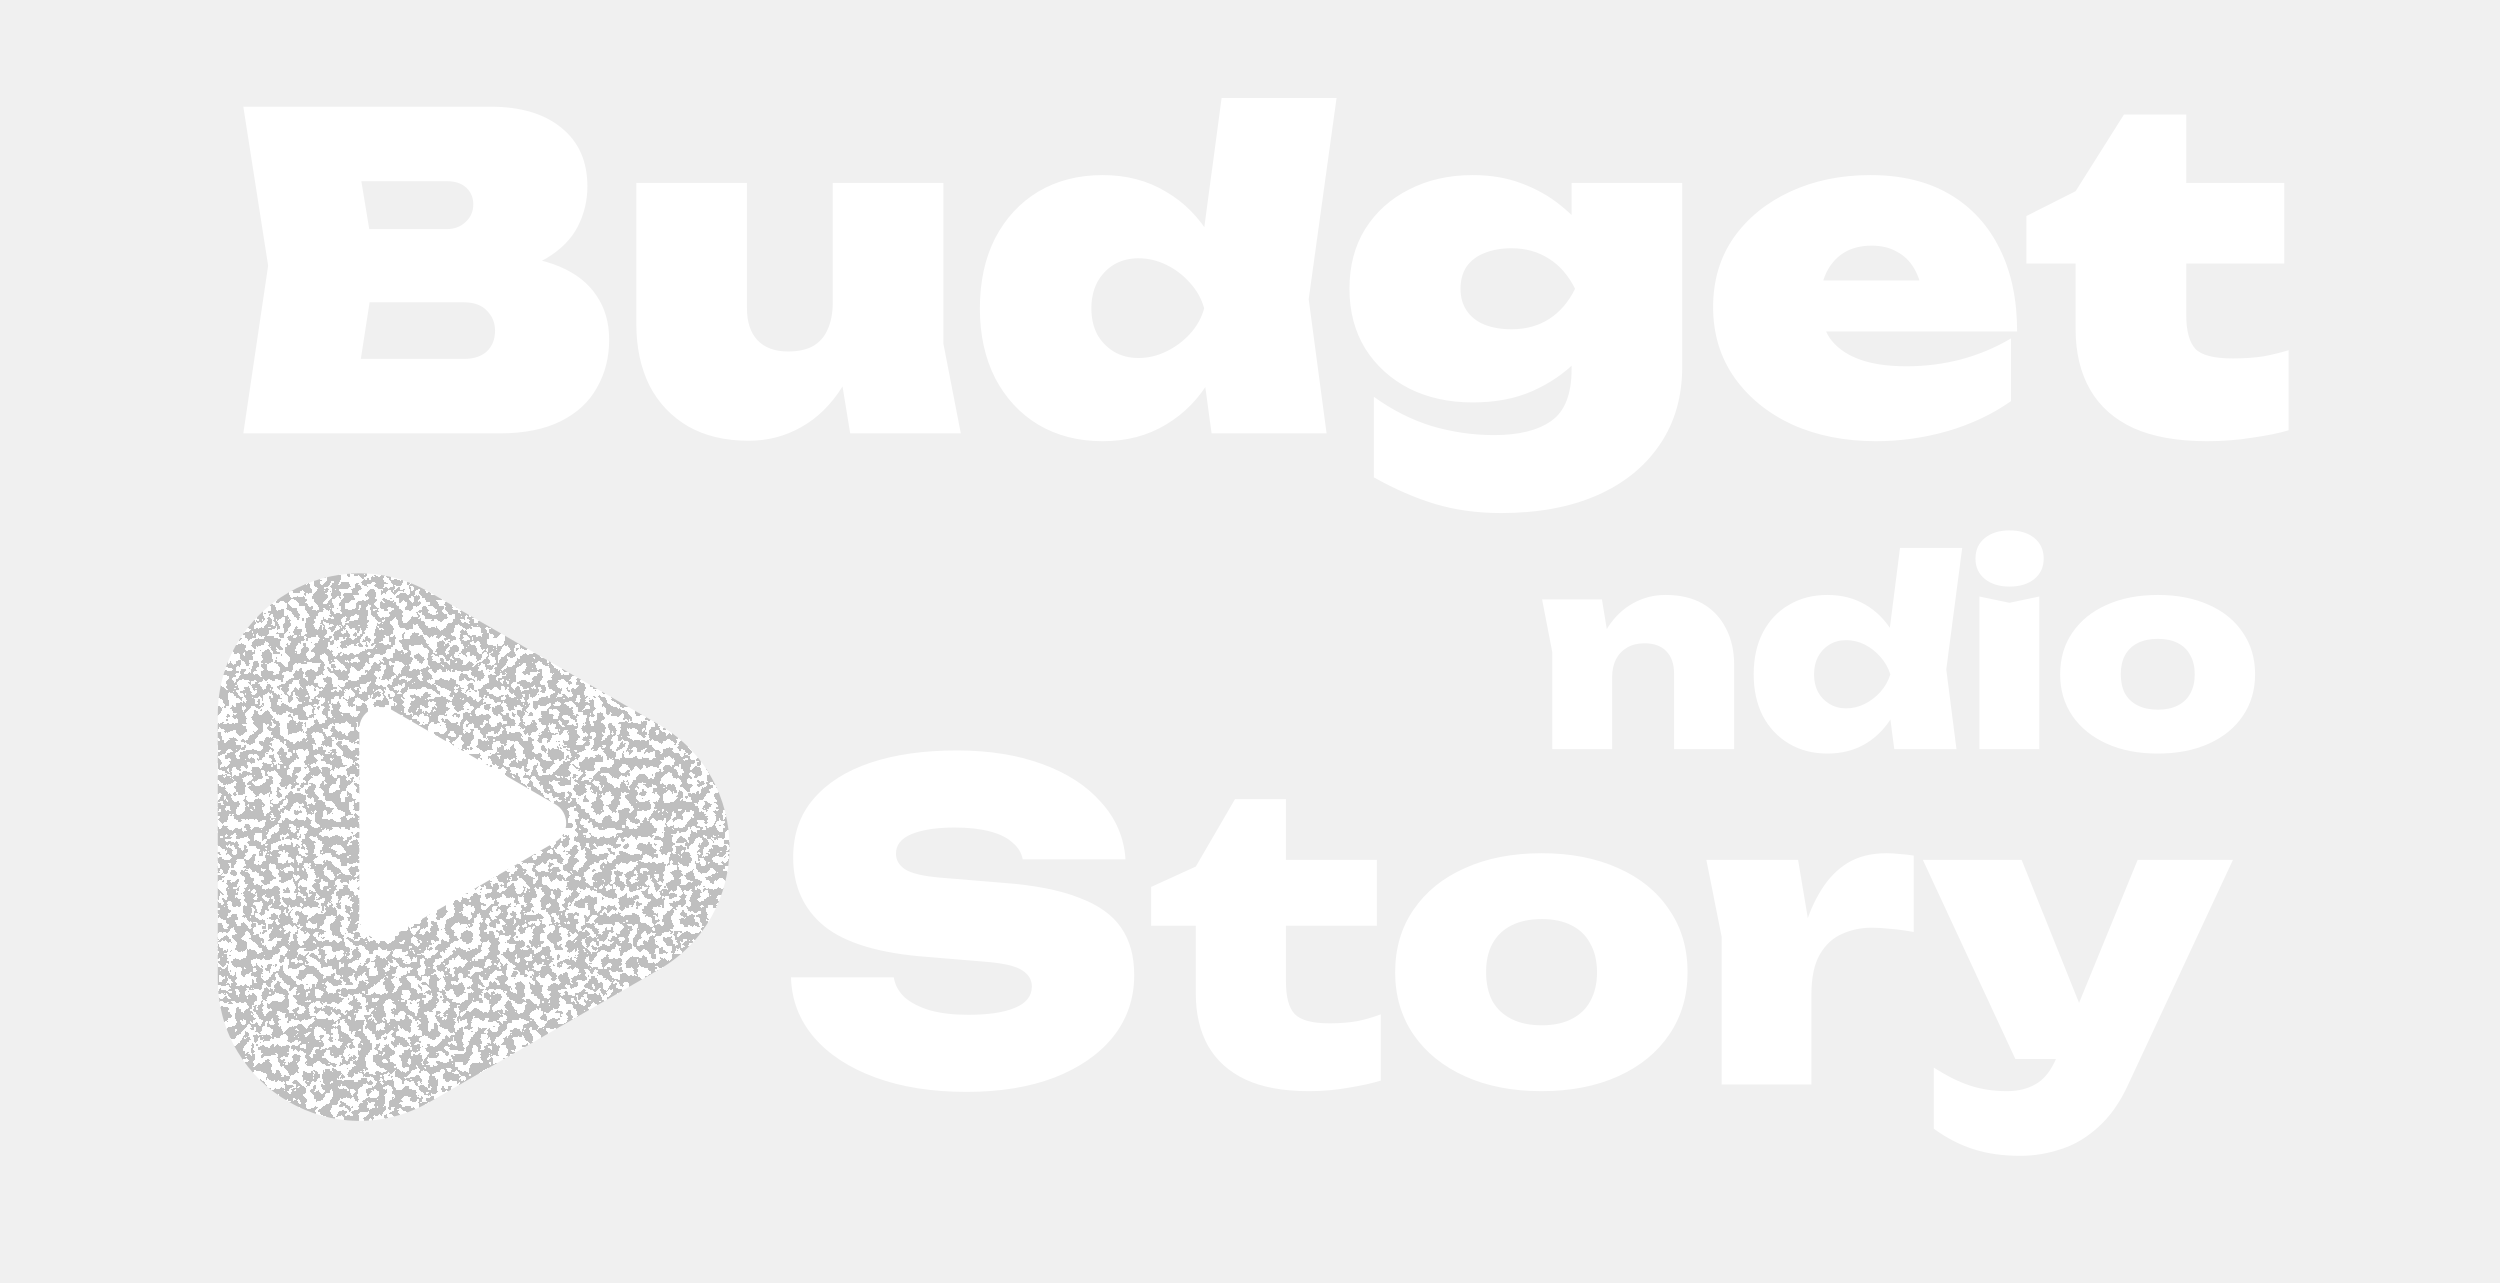
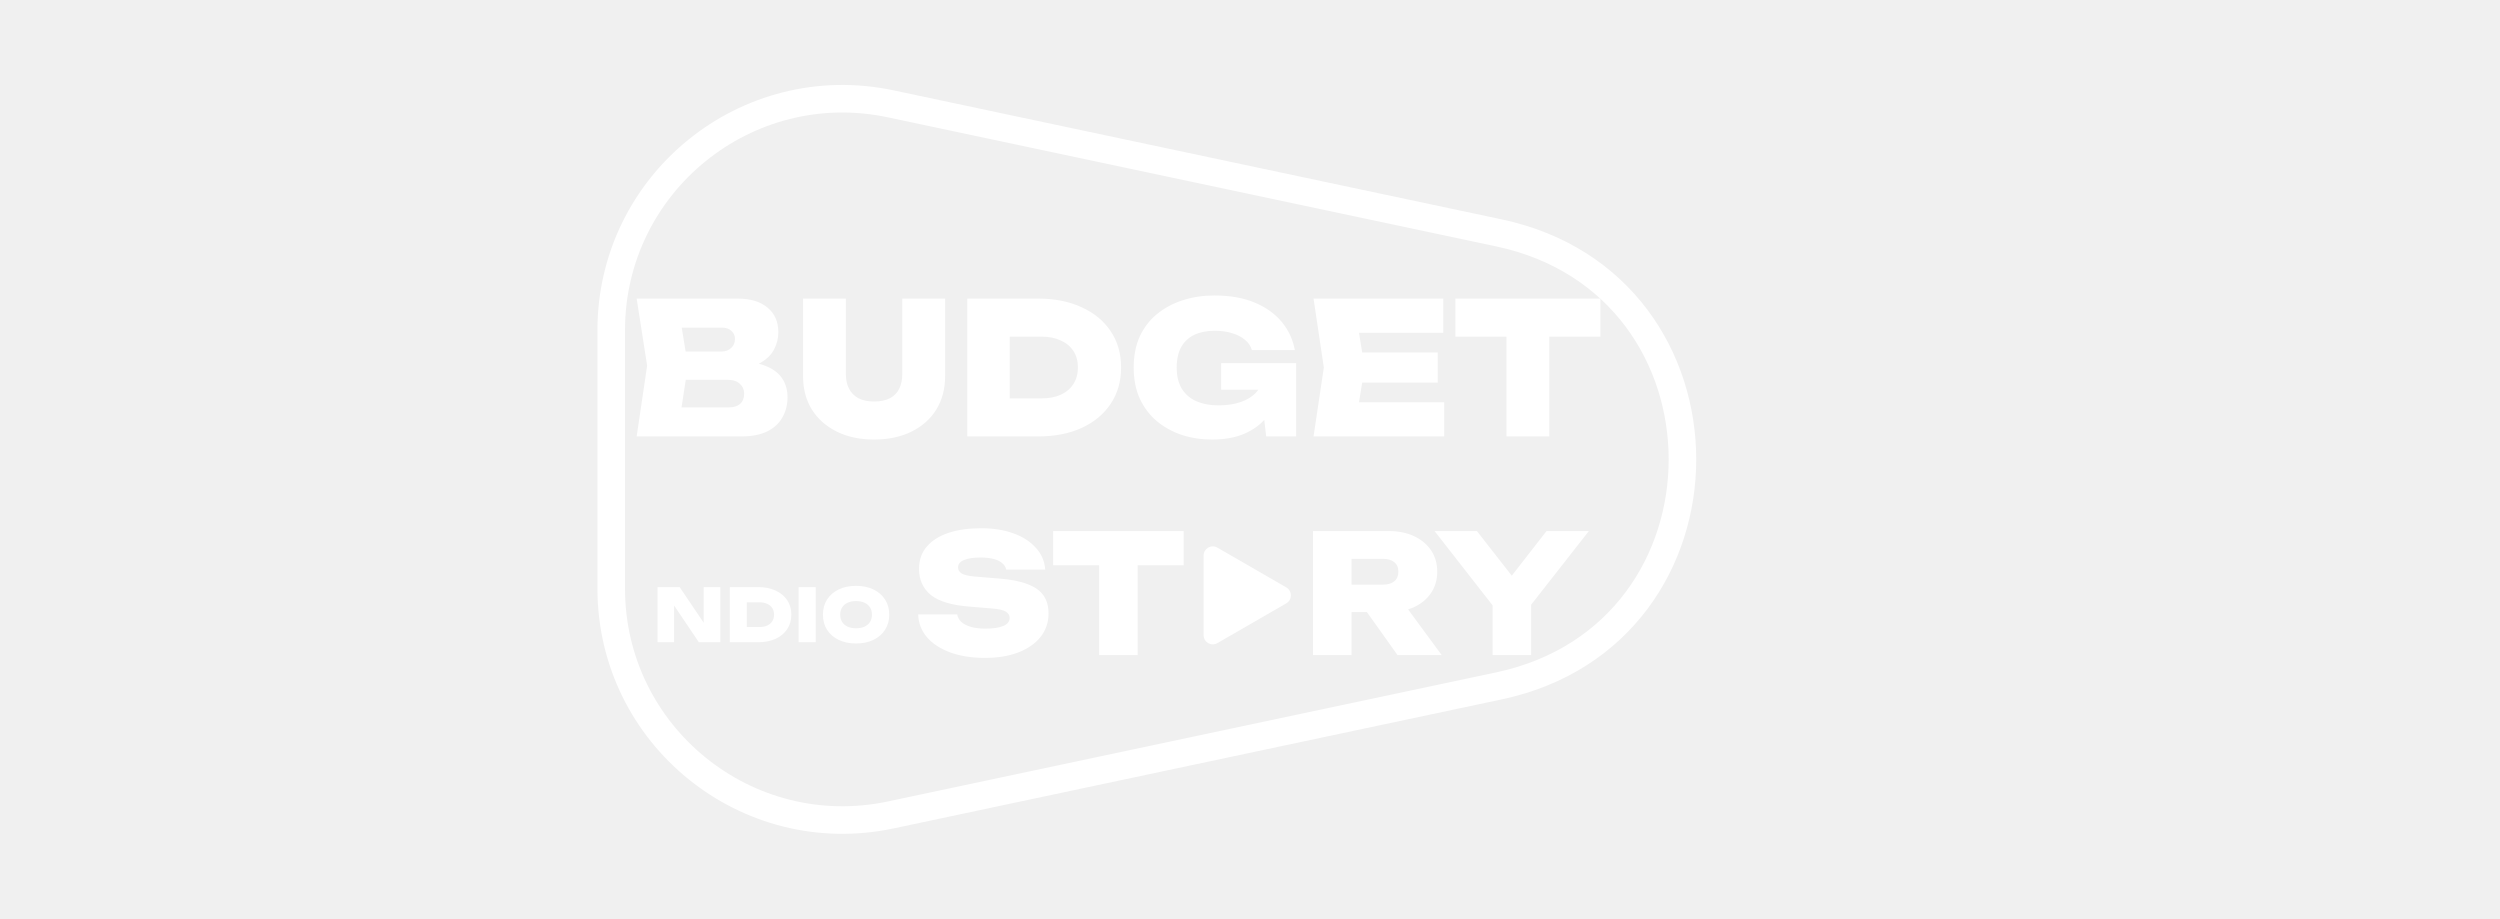
- <svg xmlns="http://www.w3.org/2000/svg" width="1148" height="589" viewBox="0 0 1148 589" fill="none">
-   <path d="M363.227 448.8H410.427C410.961 452.267 412.627 455.333 415.427 458C418.361 460.533 422.294 462.533 427.227 464C432.161 465.333 437.961 466 444.627 466C453.827 466 460.961 464.933 466.027 462.8C471.227 460.667 473.827 457.4 473.827 453C473.827 449.933 472.361 447.467 469.427 445.6C466.494 443.6 460.694 442.267 452.027 441.6L425.627 439.4C404.027 437.8 388.361 433.133 378.627 425.4C369.027 417.533 364.227 407 364.227 393.8C364.227 383 367.361 374 373.627 366.8C379.894 359.467 388.627 353.933 399.827 350.2C411.027 346.467 424.227 344.6 439.427 344.6C454.094 344.6 467.094 346.667 478.427 350.8C489.894 354.933 498.961 360.8 505.627 368.4C512.427 375.867 516.161 384.6 516.827 394.6H469.627C469.094 391.667 467.561 389.133 465.027 387C462.627 384.733 459.161 383 454.627 381.8C450.094 380.6 444.694 380 438.427 380C430.161 380 423.561 381 418.627 383C413.827 385 411.427 388 411.427 392C411.427 394.933 412.827 397.333 415.627 399.2C418.561 401.067 423.894 402.333 431.627 403L460.627 405.4C475.027 406.467 486.627 408.733 495.427 412.2C504.361 415.533 510.827 420.133 514.827 426C518.827 431.733 520.827 439 520.827 447.8C520.827 458.467 517.627 467.867 511.227 476C504.827 484 495.827 490.267 484.227 494.8C472.761 499.2 459.294 501.4 443.827 501.4C427.961 501.4 414.027 499.2 402.027 494.8C390.027 490.4 380.627 484.267 373.827 476.4C367.027 468.4 363.494 459.2 363.227 448.8ZM528.592 425.1V407.28L549.112 397.92L567.112 366.96H590.512V394.86H632.272V425.1H590.512V450.84C590.512 457.8 591.832 462.72 594.472 465.6C597.232 468.48 602.572 469.92 610.492 469.92C615.412 469.92 619.792 469.56 623.632 468.84C627.472 468 630.952 466.98 634.072 465.78V496.2C630.232 497.4 625.372 498.48 619.492 499.44C613.612 500.52 607.432 501.06 600.952 501.06C589.192 501.06 579.472 499.26 571.792 495.66C564.232 492.06 558.532 486.9 554.692 480.18C550.972 473.46 549.112 465.54 549.112 456.42V425.1H528.592ZM707.793 501.06C694.473 501.06 682.773 498.78 672.693 494.22C662.613 489.66 654.753 483.3 649.113 475.14C643.473 466.86 640.653 457.32 640.653 446.52C640.653 435.48 643.473 425.88 649.113 417.72C654.753 409.44 662.613 403.08 672.693 398.64C682.773 394.08 694.533 391.8 707.973 391.8C721.293 391.8 732.993 394.08 743.073 398.64C753.153 403.08 760.953 409.44 766.473 417.72C772.113 425.88 774.933 435.48 774.933 446.52C774.933 457.32 772.113 466.86 766.473 475.14C760.953 483.3 753.153 489.66 743.073 494.22C732.993 498.78 721.233 501.06 707.793 501.06ZM707.973 470.82C713.373 470.82 717.933 469.86 721.653 467.94C725.493 466.02 728.373 463.26 730.293 459.66C732.333 455.94 733.353 451.56 733.353 446.52C733.353 441.36 732.333 436.98 730.293 433.38C728.373 429.66 725.493 426.84 721.653 424.92C717.933 423 713.373 422.04 707.973 422.04C702.573 422.04 697.953 423 694.113 424.92C690.273 426.84 687.333 429.66 685.293 433.38C683.373 436.98 682.413 441.3 682.413 446.34C682.413 451.5 683.373 455.94 685.293 459.66C687.333 463.26 690.273 466.02 694.113 467.94C697.953 469.86 702.573 470.82 707.973 470.82ZM783.555 394.86H825.675L831.795 431.4V498H790.575V430.14L783.555 394.86ZM878.775 392.88V427.98C874.935 427.26 871.395 426.78 868.155 426.54C865.035 426.18 862.155 426 859.515 426C854.595 426 850.035 426.96 845.835 428.88C841.635 430.68 838.215 433.86 835.575 438.42C833.055 442.86 831.795 449.04 831.795 456.96L824.235 447.6C825.315 440.16 826.755 433.14 828.555 426.54C830.475 419.82 833.055 413.88 836.295 408.72C839.535 403.44 843.555 399.3 848.355 396.3C853.275 393.3 859.275 391.8 866.355 391.8C868.275 391.8 870.255 391.92 872.295 392.16C874.335 392.28 876.495 392.52 878.775 392.88ZM927.795 530.76C919.635 530.76 912.435 529.74 906.195 527.7C900.075 525.78 894.015 522.66 888.015 518.34V490.26C894.015 494.1 899.595 496.86 904.755 498.54C909.915 500.22 915.555 501.06 921.675 501.06C926.715 501.06 931.095 499.98 934.815 497.82C938.655 495.66 941.835 491.64 944.355 485.76L981.615 394.86H1025.36L977.115 498.36C973.395 506.4 968.835 512.82 963.435 517.62C958.155 522.42 952.455 525.78 946.335 527.7C940.215 529.74 934.035 530.76 927.795 530.76ZM925.455 486.3L882.975 394.86H928.335L965.055 486.3H925.455Z" fill="white" />
-   <path d="M224.53 126.2L228.53 117C239.864 117.4 249.33 119.2 256.93 122.4C264.53 125.6 270.197 130.067 273.93 135.8C277.797 141.4 279.73 148.133 279.73 156C279.73 164.133 277.864 171.467 274.13 178C270.53 184.533 264.997 189.667 257.53 193.4C250.064 197.133 240.73 199 229.53 199H111.73L123.13 122L111.73 49H225.33C239.197 49 250.064 52.267 257.93 58.8C265.797 65.2 269.73 74.133 269.73 85.6C269.73 92.133 268.264 98.267 265.33 104C262.397 109.733 257.597 114.6 250.93 118.6C244.397 122.467 235.597 125 224.53 126.2ZM162.13 187.8L142.53 164.8H213.13C217.53 164.8 220.997 163.667 223.53 161.4C226.064 159 227.33 155.8 227.33 151.8C227.33 148.2 226.064 145.133 223.53 142.6C221.13 140.067 217.53 138.8 212.73 138.8H153.53V105.2H205.13C208.597 105.2 211.464 104.133 213.73 102C216.13 99.867 217.33 97.133 217.33 93.8C217.33 90.733 216.264 88.2 214.13 86.2C211.997 84.2 208.997 83.2 205.13 83.2H142.73L162.13 60.2L172.33 122L162.13 187.8ZM343.804 202.4C333.004 202.4 323.737 200.2 316.004 195.8C308.271 191.267 302.337 185 298.204 177C294.204 168.867 292.204 159.467 292.204 148.8V84H343.004V141.6C343.004 147.867 344.604 152.733 347.804 156.2C351.137 159.667 355.804 161.4 361.804 161.4C366.471 161.4 370.271 160.6 373.204 159C376.271 157.267 378.537 154.733 380.004 151.4C381.604 147.933 382.404 143.733 382.404 138.8L397.404 146.4C395.671 158.8 392.137 169.2 386.804 177.6C381.604 185.867 375.271 192.067 367.804 196.2C360.471 200.333 352.471 202.4 343.804 202.4ZM390.404 199L382.404 150V84H433.204V157.8L441.204 199H390.404ZM556.355 199L550.555 156.2L558.355 142L550.555 122.8L560.955 45H613.755L600.955 137.4L609.155 199H556.355ZM565.955 141.6C564.622 153.867 561.289 164.6 555.955 173.8C550.755 182.867 543.889 189.933 535.355 195C526.955 200.067 517.289 202.6 506.355 202.6C495.155 202.6 485.289 200.067 476.755 195C468.355 189.933 461.755 182.8 456.955 173.6C452.289 164.4 449.955 153.733 449.955 141.6C449.955 129.333 452.289 118.6 456.955 109.4C461.755 100.2 468.355 93.067 476.755 88C485.289 82.933 495.155 80.4 506.355 80.4C517.289 80.4 526.955 82.933 535.355 88C543.889 92.933 550.822 100 556.155 109.2C561.489 118.267 564.755 129.067 565.955 141.6ZM501.155 141.6C501.155 146 502.022 149.933 503.755 153.4C505.622 156.733 508.155 159.4 511.355 161.4C514.689 163.4 518.489 164.4 522.755 164.4C527.155 164.4 531.422 163.4 535.555 161.4C539.689 159.4 543.289 156.733 546.355 153.4C549.555 149.933 551.755 146 552.955 141.6C551.755 137.2 549.555 133.267 546.355 129.8C543.289 126.333 539.689 123.6 535.555 121.6C531.422 119.6 527.155 118.6 522.755 118.6C518.489 118.6 514.689 119.6 511.355 121.6C508.155 123.6 505.622 126.333 503.755 129.8C502.022 133.267 501.155 137.2 501.155 141.6ZM721.673 169.6V150.6L723.273 145V112.8L721.673 108.6V84H772.473V168.4C772.473 182.133 769.073 194 762.273 204C755.473 214.133 745.873 221.933 733.473 227.4C721.073 232.867 706.339 235.6 689.273 235.6C678.339 235.6 668.206 234.2 658.873 231.4C649.673 228.6 640.339 224.533 630.873 219.2V182.2C639.139 188.2 647.939 192.667 657.273 195.6C666.739 198.4 676.339 199.8 686.073 199.8C697.539 199.8 706.339 197.6 712.473 193.2C718.606 188.8 721.673 180.933 721.673 169.6ZM676.273 184.8C665.339 184.8 655.606 182.667 647.073 178.4C638.539 174 631.806 167.867 626.873 160C622.073 152.133 619.673 143 619.673 132.6C619.673 122.067 622.073 112.933 626.873 105.2C631.806 97.333 638.539 91.267 647.073 87C655.606 82.6 665.339 80.4 676.273 80.4C684.539 80.4 692.006 81.667 698.673 84.2C705.473 86.733 711.406 90.067 716.473 94.2C721.673 98.333 726.006 102.8 729.473 107.6C732.939 112.267 735.539 116.867 737.273 121.4C739.006 125.933 739.873 129.867 739.873 133.2C739.873 137.867 738.473 143.133 735.673 149C733.006 154.867 729.006 160.533 723.673 166C718.339 171.467 711.673 176 703.673 179.6C695.806 183.067 686.673 184.8 676.273 184.8ZM694.073 151.2C700.739 151.2 706.539 149.6 711.473 146.4C716.406 143.2 720.339 138.6 723.273 132.6C720.206 126.467 716.206 121.867 711.273 118.8C706.339 115.6 700.606 114 694.073 114C689.406 114 685.273 114.733 681.673 116.2C678.206 117.533 675.473 119.6 673.473 122.4C671.606 125.2 670.673 128.6 670.673 132.6C670.673 136.467 671.606 139.8 673.473 142.6C675.339 145.4 678.006 147.533 681.473 149C685.073 150.467 689.273 151.2 694.073 151.2ZM861.46 202.6C847.193 202.6 834.393 200.067 823.06 195C811.86 189.8 802.993 182.6 796.46 173.4C789.927 164.067 786.66 153.267 786.66 141C786.66 128.867 789.793 118.267 796.06 109.2C802.46 100.133 811.127 93.067 822.06 88C832.993 82.933 845.26 80.4 858.86 80.4C873.127 80.4 885.26 83.333 895.26 89.2C905.26 95.067 912.927 103.4 918.26 114.2C923.593 124.867 926.26 137.533 926.26 152.2H828.26V128.8H896.66L883.06 136.4C882.393 131.2 881.06 126.867 879.06 123.4C877.06 119.933 874.393 117.333 871.06 115.6C867.86 113.733 863.993 112.8 859.46 112.8C854.393 112.8 850.06 113.933 846.46 116.2C842.993 118.467 840.327 121.6 838.46 125.6C836.727 129.467 835.86 133.867 835.86 138.8C835.86 145.2 837.26 150.6 840.06 155C842.993 159.267 847.393 162.533 853.26 164.8C859.127 167.067 866.527 168.2 875.46 168.2C884.127 168.2 892.527 167.133 900.66 165C908.927 162.733 916.527 159.533 923.46 155.4V184.2C914.927 190.2 905.193 194.8 894.26 198C883.46 201.067 872.527 202.6 861.46 202.6ZM930.516 121V99.2L953.116 87.8L975.316 52.6H1003.92V84H1048.92V121H1003.92V144.6C1003.92 151.933 1005.32 157.133 1008.12 160.2C1010.92 163.133 1016.65 164.6 1025.32 164.6C1030.65 164.6 1035.38 164.267 1039.52 163.6C1043.78 162.8 1047.58 161.867 1050.92 160.8V197.6C1046.38 198.933 1040.78 200.067 1034.12 201C1027.58 202.067 1020.72 202.6 1013.52 202.6C999.916 202.6 988.65 200.6 979.716 196.6C970.783 192.467 964.116 186.533 959.716 178.8C955.316 171.067 953.116 161.867 953.116 151.2V121H930.516Z" fill="white" />
-   <g filter="url(#filter0_n_36_23)">
-     <path d="M302.5 445.292C345.833 420.273 345.833 357.727 302.5 332.708L197.5 272.087C154.167 247.068 100 278.341 100 328.378V449.622C100 499.659 154.167 530.932 197.5 505.913L302.5 445.292Z" fill="white" />
-   </g>
-   <path d="M255 386.66C261.667 382.811 261.667 373.189 255 369.34L180 326.038C173.333 322.189 165 327.001 165 334.699V421.301C165 428.999 173.333 433.811 180 429.962L255 386.66Z" fill="white" />
-   <path d="M708.125 275.24H735.605L740.285 303.68V344H712.805V299.48L708.125 275.24ZM764.765 273.2C771.485 273.2 777.165 274.52 781.805 277.16C786.445 279.8 790.005 283.56 792.485 288.44C795.045 293.24 796.325 298.88 796.325 305.36V344H768.725V309.32C768.725 304.84 767.525 301.4 765.125 299C762.805 296.6 759.485 295.4 755.165 295.4C752.125 295.4 749.485 296.04 747.245 297.32C745.005 298.6 743.285 300.4 742.085 302.72C740.885 305.04 740.285 307.84 740.285 311.12L732.005 306.8C733.045 299.36 735.125 293.16 738.245 288.2C741.445 283.24 745.325 279.52 749.885 277.04C754.445 274.48 759.405 273.2 764.765 273.2ZM869.848 344L866.488 318.32L870.928 309.92L866.488 298.76L872.488 251.6H901.048L893.728 307.4L898.408 344H869.848ZM875.368 309.68C874.408 316.96 872.288 323.36 869.008 328.88C865.808 334.32 861.648 338.56 856.528 341.6C851.488 344.56 845.688 346.04 839.128 346.04C832.488 346.04 826.608 344.52 821.488 341.48C816.368 338.44 812.368 334.2 809.488 328.76C806.688 323.24 805.288 316.88 805.288 309.68C805.288 302.32 806.688 295.92 809.488 290.48C812.368 284.96 816.368 280.72 821.488 277.76C826.608 274.72 832.488 273.2 839.128 273.2C845.688 273.2 851.488 274.68 856.528 277.64C861.648 280.6 865.848 284.84 869.128 290.36C872.408 295.8 874.488 302.24 875.368 309.68ZM833.008 309.68C833.008 312.72 833.608 315.4 834.808 317.72C836.088 320.04 837.848 321.88 840.088 323.24C842.328 324.6 844.888 325.28 847.768 325.28C850.728 325.28 853.568 324.6 856.288 323.24C859.008 321.88 861.408 320.04 863.488 317.72C865.568 315.4 867.088 312.72 868.048 309.68C867.088 306.64 865.568 303.96 863.488 301.64C861.408 299.24 859.008 297.36 856.288 296C853.568 294.64 850.728 293.96 847.768 293.96C844.888 293.96 842.328 294.64 840.088 296C837.848 297.36 836.088 299.24 834.808 301.64C833.608 303.96 833.008 306.64 833.008 309.68ZM908.943 273.92L922.743 276.8L936.423 273.92V344H908.943V273.92ZM922.743 269.36C918.103 269.36 914.343 268.2 911.463 265.88C908.583 263.56 907.143 260.44 907.143 256.52C907.143 252.52 908.583 249.36 911.463 247.04C914.343 244.72 918.103 243.56 922.743 243.56C927.543 243.56 931.343 244.72 934.143 247.04C937.023 249.36 938.463 252.52 938.463 256.52C938.463 260.44 937.023 263.56 934.143 265.88C931.343 268.2 927.543 269.36 922.743 269.36ZM990.781 346.04C981.901 346.04 974.101 344.52 967.381 341.48C960.661 338.44 955.421 334.2 951.661 328.76C947.901 323.24 946.021 316.88 946.021 309.68C946.021 302.32 947.901 295.92 951.661 290.48C955.421 284.96 960.661 280.72 967.381 277.76C974.101 274.72 981.941 273.2 990.901 273.2C999.781 273.2 1007.58 274.72 1014.3 277.76C1021.02 280.72 1026.22 284.96 1029.9 290.48C1033.66 295.92 1035.54 302.32 1035.54 309.68C1035.54 316.88 1033.66 323.24 1029.9 328.76C1026.22 334.2 1021.02 338.44 1014.3 341.48C1007.58 344.52 999.741 346.04 990.781 346.04ZM990.901 325.88C994.501 325.88 997.541 325.24 1000.02 323.96C1002.58 322.68 1004.5 320.84 1005.78 318.44C1007.14 315.96 1007.82 313.04 1007.82 309.68C1007.82 306.24 1007.14 303.32 1005.78 300.92C1004.5 298.44 1002.58 296.56 1000.02 295.28C997.541 294 994.501 293.36 990.901 293.36C987.301 293.36 984.221 294 981.661 295.28C979.101 296.56 977.141 298.44 975.781 300.92C974.501 303.32 973.861 306.2 973.861 309.56C973.861 313 974.501 315.96 975.781 318.44C977.141 320.84 979.101 322.68 981.661 323.96C984.221 325.24 987.301 325.88 990.901 325.88Z" fill="white" />
-   <defs>
-     <filter id="filter0_n_36_23" x="100" y="263.281" width="235" height="251.438" filterUnits="userSpaceOnUse" color-interpolation-filters="sRGB">
-       <feFlood flood-opacity="0" result="BackgroundImageFix" />
-       <feBlend mode="normal" in="SourceGraphic" in2="BackgroundImageFix" result="shape" />
-       <feTurbulence type="fractalNoise" baseFrequency="0.25 0.25" stitchTiles="stitch" numOctaves="3" result="noise" seed="3549" />
-       <feColorMatrix in="noise" type="luminanceToAlpha" result="alphaNoise" />
-       <feComponentTransfer in="alphaNoise" result="coloredNoise1">
-         <feFuncA type="discrete" tableValues="1 1 1 1 1 1 1 1 1 1 1 1 1 1 1 1 1 1 1 1 1 1 1 1 1 1 1 1 1 1 1 1 1 1 1 1 1 1 1 1 1 1 1 1 1 1 1 1 1 1 1 0 0 0 0 0 0 0 0 0 0 0 0 0 0 0 0 0 0 0 0 0 0 0 0 0 0 0 0 0 0 0 0 0 0 0 0 0 0 0 0 0 0 0 0 0 0 0 0 0 " />
-       </feComponentTransfer>
-       <feComposite operator="in" in2="shape" in="coloredNoise1" result="noise1Clipped" />
-       <feFlood flood-color="rgba(0, 0, 0, 0.25)" result="color1Flood" />
-       <feComposite operator="in" in2="noise1Clipped" in="color1Flood" result="color1" />
-       <feMerge result="effect1_noise_36_23">
-         <feMergeNode in="shape" />
-         <feMergeNode in="color1" />
-       </feMerge>
-     </filter>
-   </defs>
+ <svg xmlns="http://www.w3.org/2000/svg" width="2721" height="1000" viewBox="0 0 2721 1000" fill="none">
+   <path d="M771.261 685.72L765.901 686.84V639H783.981V699H760.621L728.381 651.16L733.661 650.04V699H715.661V639H739.741L771.261 685.72ZM825.213 639C832.413 639 838.706 640.253 844.093 642.76C849.533 645.213 853.746 648.68 856.733 653.16C859.773 657.64 861.293 662.92 861.293 669C861.293 675.027 859.773 680.307 856.733 684.84C853.746 689.32 849.533 692.813 844.093 695.32C838.706 697.773 832.413 699 825.213 699H794.333V639H825.213ZM812.813 690.92L804.253 682.44H826.653C829.906 682.44 832.706 681.907 835.053 680.84C837.453 679.72 839.293 678.147 840.573 676.12C841.853 674.093 842.493 671.72 842.493 669C842.493 666.227 841.853 663.853 840.573 661.88C839.293 659.853 837.453 658.307 835.053 657.24C832.706 656.12 829.906 655.56 826.653 655.56H804.253L812.813 647.08V690.92ZM869.177 639H887.817V699H869.177V639ZM931.761 700.36C924.561 700.36 918.241 699.053 912.801 696.44C907.414 693.827 903.201 690.173 900.161 685.48C897.174 680.787 895.681 675.293 895.681 669C895.681 662.707 897.174 657.213 900.161 652.52C903.201 647.827 907.414 644.173 912.801 641.56C918.241 638.947 924.561 637.64 931.761 637.64C938.961 637.64 945.254 638.947 950.641 641.56C956.081 644.173 960.294 647.827 963.281 652.52C966.321 657.213 967.841 662.707 967.841 669C967.841 675.293 966.321 680.787 963.281 685.48C960.294 690.173 956.081 693.827 950.641 696.44C945.254 699.053 938.961 700.36 931.761 700.36ZM931.761 683.8C935.334 683.8 938.401 683.213 940.961 682.04C943.574 680.813 945.574 679.107 946.961 676.92C948.348 674.68 949.041 672.04 949.041 669C949.041 665.96 948.348 663.347 946.961 661.16C945.574 658.92 943.574 657.213 940.961 656.04C938.401 654.813 935.334 654.2 931.761 654.2C928.188 654.2 925.094 654.813 922.481 656.04C919.921 657.213 917.948 658.92 916.561 661.16C915.174 663.347 914.481 665.96 914.481 669C914.481 672.04 915.174 674.68 916.561 676.92C917.948 679.107 919.921 680.813 922.481 682.04C925.094 683.213 928.188 683.8 931.761 683.8Z" fill="white" />
+   <path d="M999.367 668.72H1041.85C1042.33 671.84 1043.83 674.6 1046.35 677C1048.99 679.28 1052.53 681.08 1056.97 682.4C1061.41 683.6 1066.63 684.2 1072.63 684.2C1080.91 684.2 1087.33 683.24 1091.89 681.32C1096.57 679.4 1098.91 676.46 1098.91 672.5C1098.91 669.74 1097.59 667.52 1094.95 665.84C1092.31 664.04 1087.09 662.84 1079.29 662.24L1055.53 660.26C1036.09 658.82 1021.99 654.62 1013.23 647.66C1004.59 640.58 1000.27 631.1 1000.27 619.22C1000.27 609.5 1003.09 601.4 1008.73 594.92C1014.37 588.32 1022.23 583.34 1032.31 579.98C1042.39 576.62 1054.27 574.94 1067.95 574.94C1081.15 574.94 1092.85 576.8 1103.05 580.52C1113.37 584.24 1121.53 589.52 1127.53 596.36C1133.65 603.08 1137.01 610.94 1137.61 619.94H1095.13C1094.65 617.3 1093.27 615.02 1090.99 613.1C1088.83 611.06 1085.71 609.5 1081.63 608.42C1077.55 607.34 1072.69 606.8 1067.05 606.8C1059.61 606.8 1053.67 607.7 1049.23 609.5C1044.91 611.3 1042.75 614 1042.75 617.6C1042.75 620.24 1044.01 622.4 1046.53 624.08C1049.17 625.76 1053.97 626.9 1060.93 627.5L1087.03 629.66C1099.99 630.62 1110.43 632.66 1118.35 635.78C1126.39 638.78 1132.21 642.92 1135.81 648.2C1139.41 653.36 1141.21 659.9 1141.21 667.82C1141.21 677.42 1138.33 685.88 1132.57 693.2C1126.81 700.4 1118.71 706.04 1108.27 710.12C1097.95 714.08 1085.83 716.06 1071.91 716.06C1057.63 716.06 1045.09 714.08 1034.29 710.12C1023.49 706.16 1015.03 700.64 1008.91 693.56C1002.79 686.36 999.607 678.08 999.367 668.72ZM1196.29 596.18H1238.23V713H1196.29V596.18ZM1146.25 578H1288.27V615.26H1146.25V578ZM1458.08 636.32H1505.24C1510.52 636.32 1514.6 635.12 1517.48 632.72C1520.48 630.32 1521.98 626.84 1521.98 622.28C1521.98 617.72 1520.48 614.24 1517.48 611.84C1514.6 609.44 1510.52 608.24 1505.24 608.24H1452.14L1471.04 588.8V713H1429.1V578H1511.54C1521.98 578 1531.16 579.86 1539.08 583.58C1547 587.3 1553.18 592.46 1557.62 599.06C1562.06 605.66 1564.28 613.4 1564.28 622.28C1564.28 630.92 1562.06 638.6 1557.62 645.32C1553.18 651.92 1547 657.08 1539.08 660.8C1531.16 664.4 1521.98 666.2 1511.54 666.2H1458.08V636.32ZM1476.08 649.82H1522.7L1569.14 713H1521.08L1476.08 649.82ZM1624.56 713V646.76H1666.5V713H1624.56ZM1561.38 578H1607.46L1654.44 638.12H1636.44L1683.24 578H1729.32L1658.94 667.82L1631.94 668.36L1561.38 578Z" fill="white" />
+   <path d="M802.341 401.8L806.141 393.4C817.474 393.667 826.941 395.467 834.541 398.8C842.141 402 847.807 406.467 851.541 412.2C855.274 417.933 857.141 424.667 857.141 432.4C857.141 440.533 855.274 447.867 851.541 454.4C847.941 460.8 842.407 465.867 834.941 469.6C827.474 473.2 818.207 475 807.141 475H692.941L704.341 398L692.941 325H802.941C816.807 325 827.607 328.267 835.341 334.8C843.207 341.2 847.141 350.133 847.141 361.6C847.141 368 845.674 374.067 842.741 379.8C839.941 385.533 835.207 390.4 828.541 394.4C822.007 398.267 813.274 400.733 802.341 401.8ZM738.541 464.6L720.741 443.4H793.341C798.541 443.4 802.607 442.133 805.541 439.6C808.474 436.933 809.941 433.267 809.941 428.6C809.941 424.2 808.407 420.6 805.341 417.8C802.274 414.867 797.807 413.4 791.941 413.4H731.541V382.6H785.341C789.474 382.6 792.941 381.333 795.741 378.8C798.541 376.267 799.941 372.933 799.941 368.8C799.941 365.333 798.674 362.467 796.141 360.2C793.741 357.8 790.274 356.6 785.741 356.6H720.941L738.541 335.4L748.741 398L738.541 464.6ZM920.647 407C920.647 413.267 921.78 418.6 924.047 423C926.314 427.4 929.714 430.867 934.247 433.4C938.78 435.8 944.447 437 951.247 437C958.314 437 964.114 435.8 968.647 433.4C973.18 431 976.514 427.6 978.647 423.2C980.914 418.667 982.047 413.267 982.047 407V325H1028.65V409.6C1028.65 423.333 1025.45 435.4 1019.05 445.8C1012.65 456.067 1003.65 464.067 992.047 469.8C980.447 475.533 966.847 478.4 951.247 478.4C935.914 478.4 922.447 475.533 910.847 469.8C899.247 464.067 890.18 456.067 883.647 445.8C877.247 435.4 874.047 423.333 874.047 409.6V325H920.647V407ZM1130 325C1148 325 1163.74 328.133 1177.2 334.4C1190.8 340.533 1201.34 349.2 1208.8 360.4C1216.4 371.6 1220.2 384.8 1220.2 400C1220.2 415.067 1216.4 428.267 1208.8 439.6C1201.34 450.8 1190.8 459.533 1177.2 465.8C1163.74 471.933 1148 475 1130 475H1052.8V325H1130ZM1099 454.8L1077.6 433.6H1133.6C1141.74 433.6 1148.74 432.267 1154.6 429.6C1160.6 426.8 1165.2 422.867 1168.4 417.8C1171.6 412.733 1173.2 406.8 1173.2 400C1173.2 393.067 1171.6 387.133 1168.4 382.2C1165.2 377.133 1160.6 373.267 1154.6 370.6C1148.74 367.8 1141.74 366.4 1133.6 366.4H1077.6L1099 345.2V454.8ZM1394.71 410.2C1394.31 419 1392.51 427.533 1389.31 435.8C1386.11 443.933 1381.45 451.267 1375.31 457.8C1369.18 464.2 1361.45 469.267 1352.11 473C1342.78 476.6 1331.85 478.4 1319.31 478.4C1307.58 478.4 1296.58 476.733 1286.31 473.4C1276.05 469.933 1266.98 464.933 1259.11 458.4C1251.25 451.733 1245.05 443.533 1240.51 433.8C1236.11 424.067 1233.91 412.8 1233.91 400C1233.91 387.2 1236.11 375.933 1240.51 366.2C1245.05 356.467 1251.31 348.333 1259.31 341.8C1267.45 335.133 1276.78 330.133 1287.31 326.8C1297.98 323.333 1309.45 321.6 1321.71 321.6C1338.65 321.6 1353.18 324.133 1365.31 329.2C1377.58 334.267 1387.45 341.267 1394.91 350.2C1402.38 359.133 1407.18 369.4 1409.31 381H1362.51C1361.31 376.6 1358.78 372.867 1354.91 369.8C1351.18 366.6 1346.51 364.2 1340.91 362.6C1335.31 360.867 1329.05 360 1322.11 360C1313.58 360 1306.18 361.467 1299.91 364.4C1293.78 367.333 1289.05 371.733 1285.71 377.6C1282.38 383.467 1280.71 390.933 1280.71 400C1280.71 409.067 1282.51 416.667 1286.11 422.8C1289.85 428.933 1295.11 433.533 1301.91 436.6C1308.85 439.667 1316.98 441.2 1326.31 441.2C1335.38 441.2 1343.38 440 1350.31 437.6C1357.38 435.2 1363.05 431.667 1367.31 427C1371.58 422.333 1374.11 416.533 1374.91 409.6L1394.71 410.2ZM1329.11 424.2V395.2H1410.71V475H1378.11L1371.31 416.6L1379.91 424.2H1329.11ZM1564.86 383.6V416.4H1453.46V383.6H1564.86ZM1485.26 400L1475.86 458L1457.66 437.8H1571.86V475H1429.66L1440.86 400L1429.66 325H1570.86V362.2H1457.66L1475.86 342L1485.26 400ZM1639.64 345.2H1686.24V475H1639.64V345.2ZM1584.04 325H1741.84V366.4H1584.04V325Z" fill="white" />
+   <path d="M1400 656.66C1406.67 652.811 1406.67 643.189 1400 639.34L1325 596.038C1318.33 592.189 1310 597.001 1310 604.699V691.301C1310 698.999 1318.33 703.811 1325 699.962L1400 656.66Z" fill="white" />
+   <path d="M1631.48 746.512C1897.74 690.016 1897.74 309.984 1631.48 253.488L969.556 113.039C812.818 79.782 665.25 199.324 665.25 359.551V640.449C665.25 800.676 812.818 920.218 969.556 886.961L1631.48 746.512Z" stroke="white" stroke-width="30" />
</svg>
